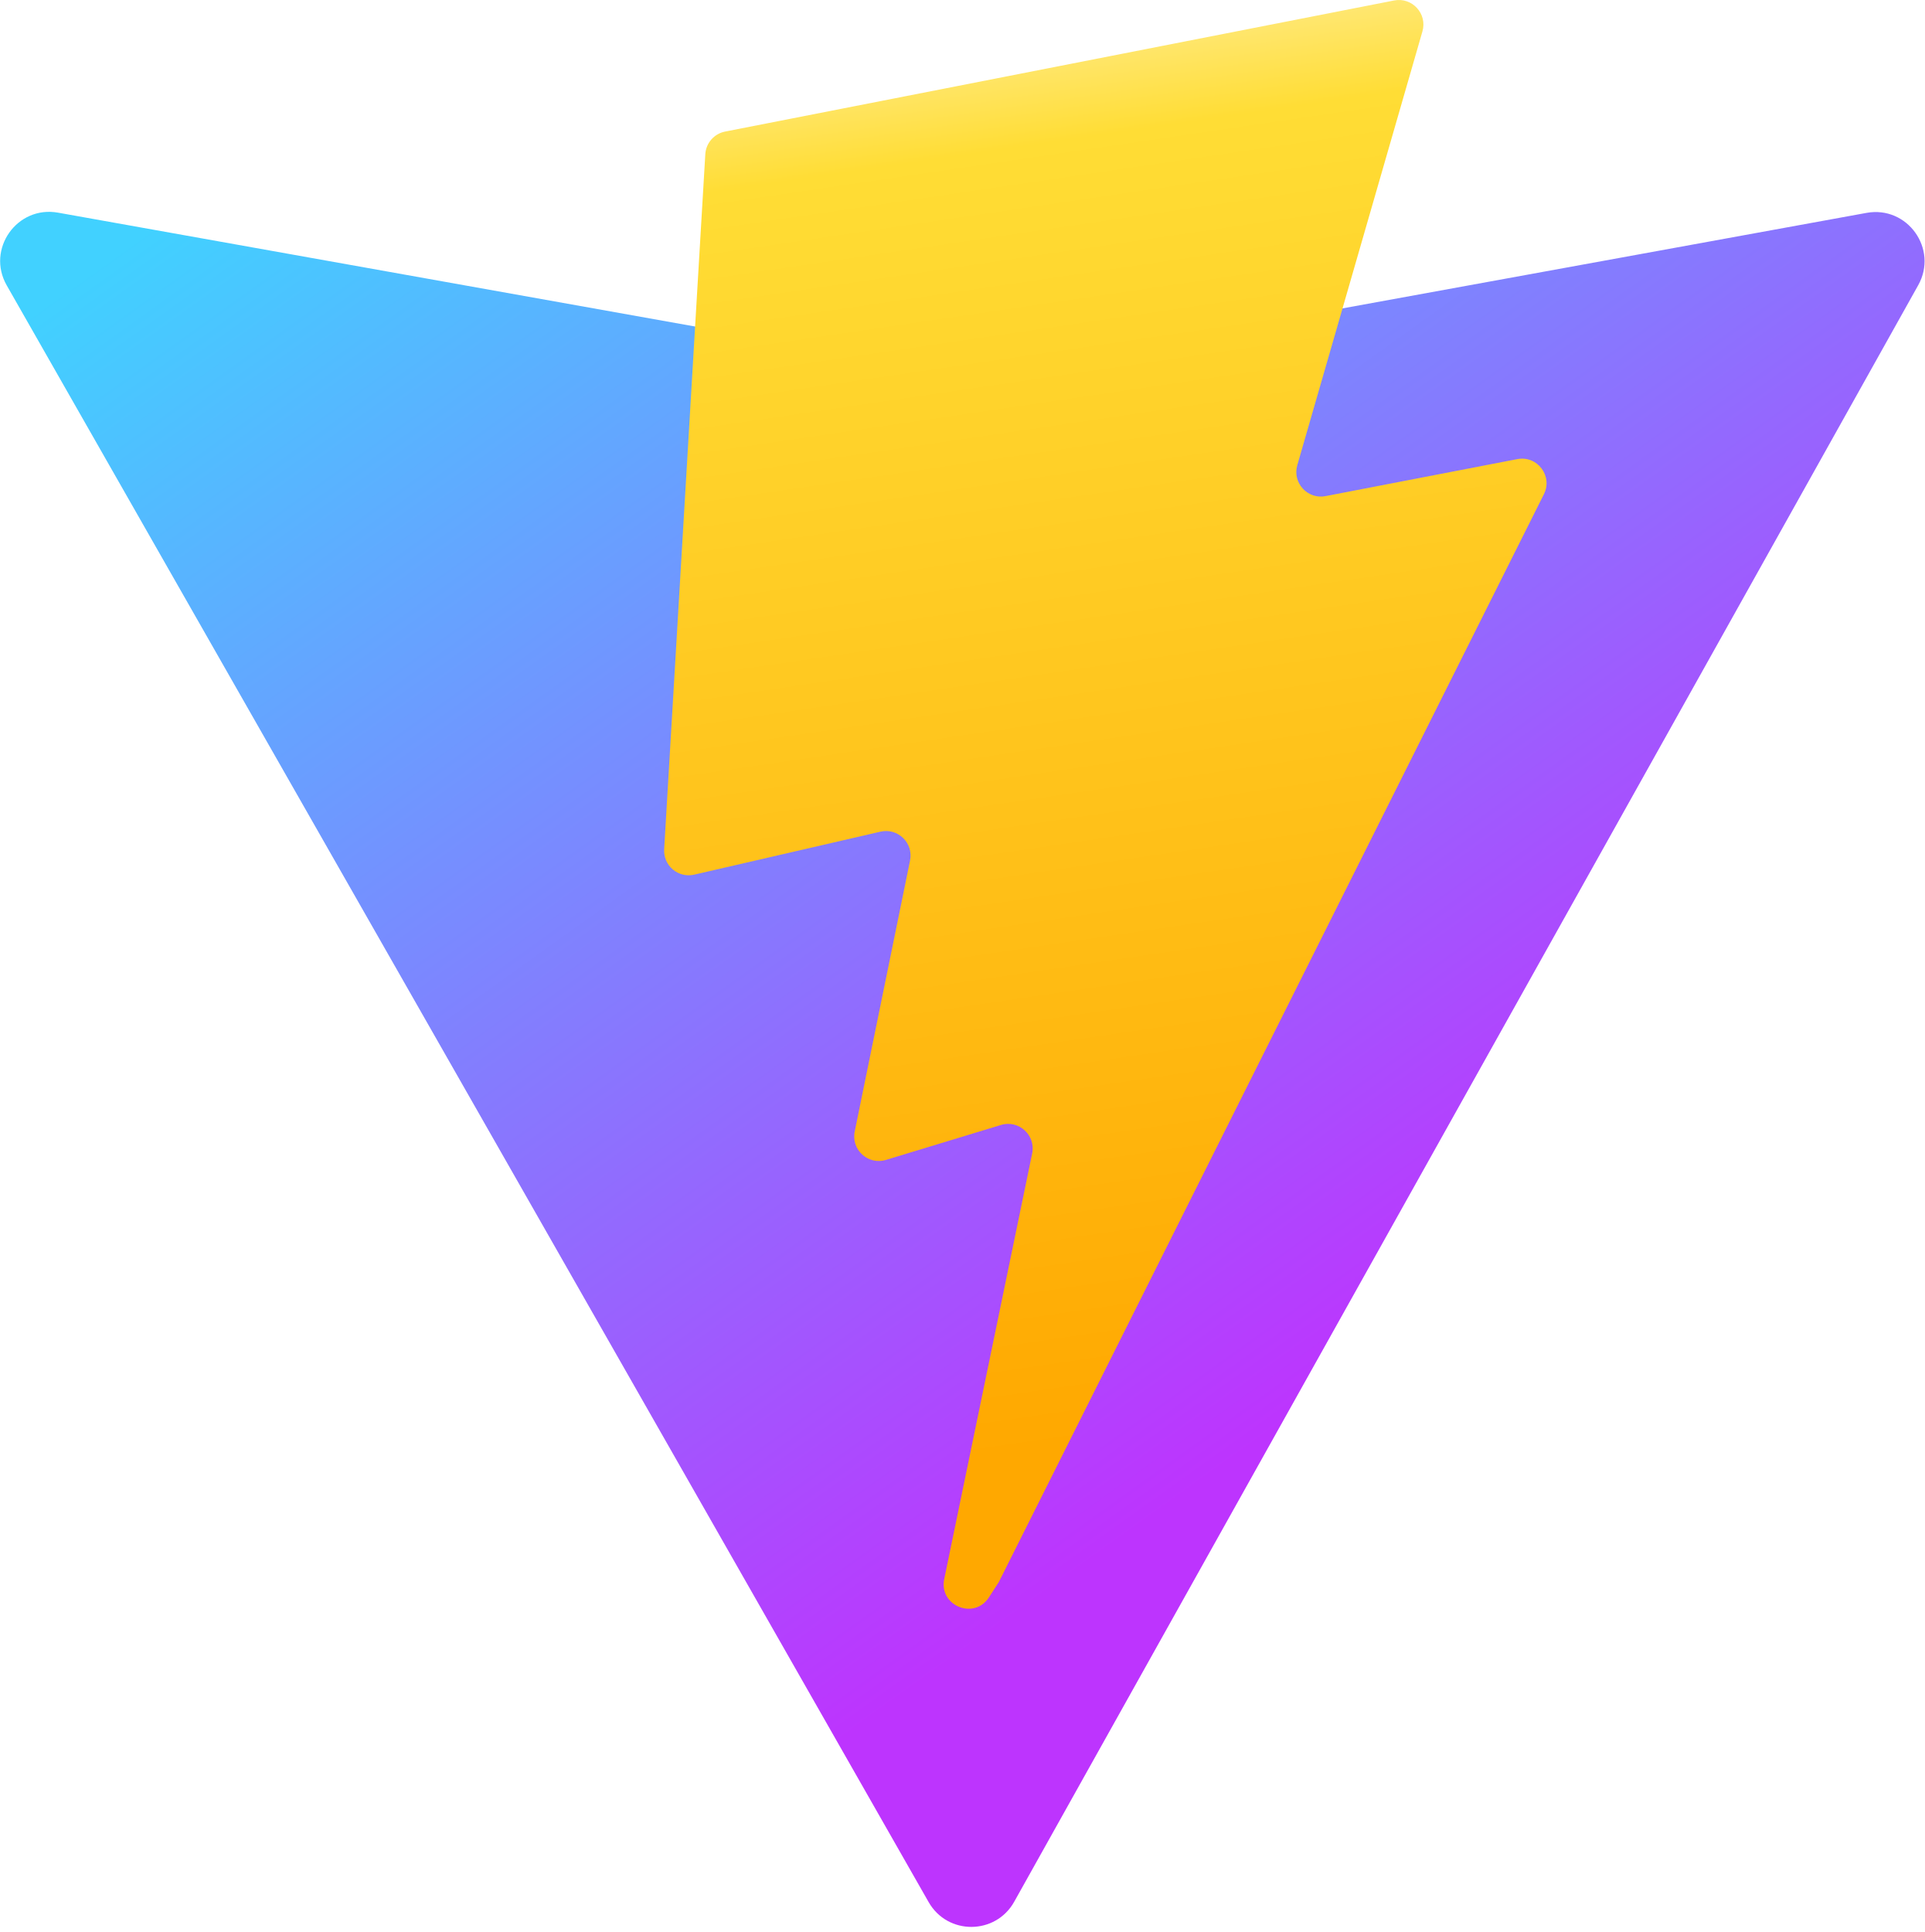
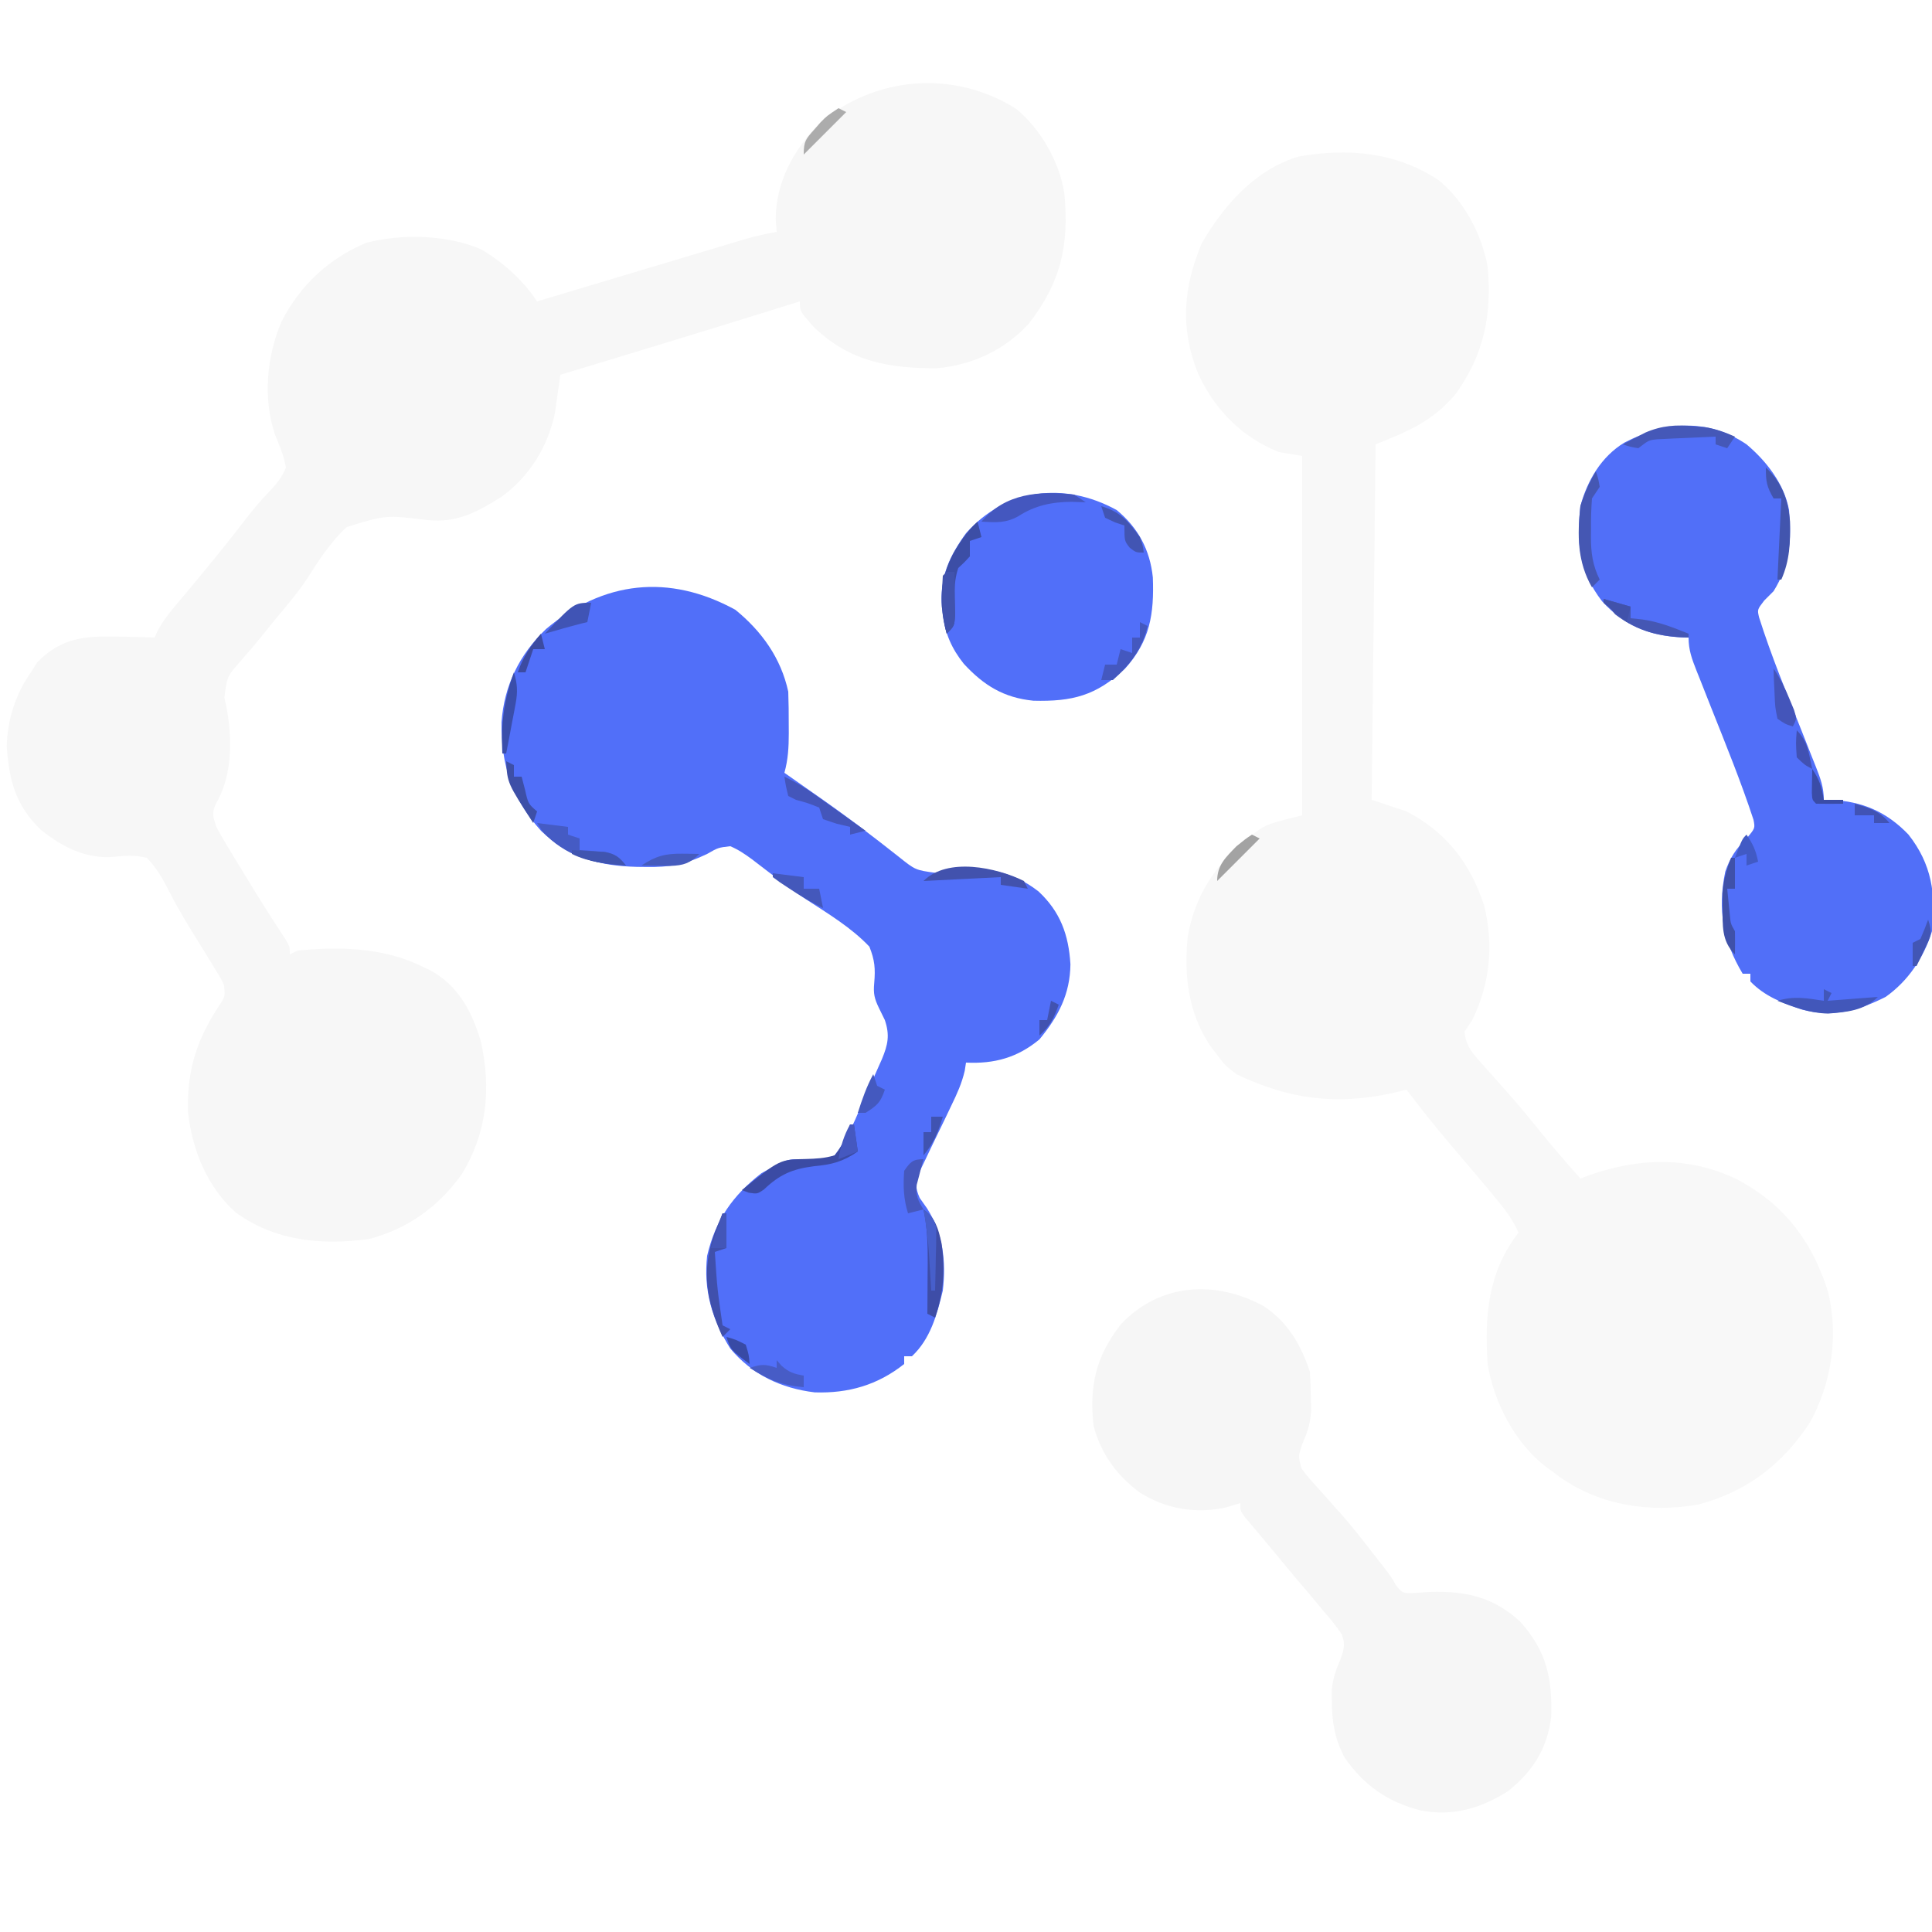
- <svg xmlns="http://www.w3.org/2000/svg" aria-hidden="true" role="img" class="iconify iconify--logos" width="31.88" height="32" preserveAspectRatio="xMidYMid meet" viewBox="0 0 256 257">
-   <defs>
-     <linearGradient id="IconifyId1813088fe1fbc01fb466" x1="-.828%" x2="57.636%" y1="7.652%" y2="78.411%">
-       <stop offset="0%" stop-color="#41D1FF" />
-       <stop offset="100%" stop-color="#BD34FE" />
-     </linearGradient>
-     <linearGradient id="IconifyId1813088fe1fbc01fb467" x1="43.376%" x2="50.316%" y1="2.242%" y2="89.03%">
-       <stop offset="0%" stop-color="#FFEA83" />
-       <stop offset="8.333%" stop-color="#FFDD35" />
-       <stop offset="100%" stop-color="#FFA800" />
-     </linearGradient>
-   </defs>
-   <path fill="url(#IconifyId1813088fe1fbc01fb466)" d="M255.153 37.938L134.897 252.976c-2.483 4.44-8.862 4.466-11.382.048L.875 37.958c-2.746-4.814 1.371-10.646 6.827-9.67l120.385 21.517a6.537 6.537 0 0 0 2.322-.004l117.867-21.483c5.438-.991 9.574 4.796 6.877 9.62Z" />
-   <path fill="url(#IconifyId1813088fe1fbc01fb467)" d="M185.432.063L96.44 17.501a3.268 3.268 0 0 0-2.634 3.014l-5.474 92.456a3.268 3.268 0 0 0 3.997 3.378l24.777-5.718c2.318-.535 4.413 1.507 3.936 3.838l-7.361 36.047c-.495 2.426 1.782 4.5 4.151 3.78l15.304-4.649c2.372-.72 4.652 1.36 4.15 3.788l-11.698 56.621c-.732 3.542 3.979 5.473 5.943 2.437l1.313-2.028l72.516-144.72c1.215-2.423-.88-5.186-3.54-4.672l-25.505 4.922c-2.396.462-4.435-1.77-3.759-4.114l16.646-57.705c.677-2.35-1.37-4.583-3.769-4.113Z" />
+ <svg xmlns="http://www.w3.org/2000/svg" version="1.1" width="500" height="500">
+   <path d="M0 0 C6.413 5.263 11.279 13.899 12.469 22.008 C13.731 35.29 11.505 44.918 3.312 55.5 C-2.895 62.379 -11.443 66.35 -20.613 67.113 C-33.196 67.153 -43.431 65.293 -52.672 56.16 C-56 52.337 -56 52.337 -56 49.812 C-56.706 50.033 -57.411 50.253 -58.138 50.48 C-78.062 56.693 -98.02 62.784 -118 68.812 C-118.118 69.689 -118.237 70.565 -118.358 71.467 C-118.524 72.625 -118.689 73.783 -118.859 74.977 C-119.019 76.121 -119.178 77.265 -119.343 78.444 C-121.059 87.241 -126.061 95.323 -133.395 100.504 C-139.717 104.438 -144.756 107.165 -152.344 106.41 C-163.175 105.09 -163.175 105.09 -173.275 108.214 C-177.415 112.052 -180.421 116.68 -183.428 121.426 C-185.975 125.293 -188.966 128.769 -191.938 132.312 C-193.004 133.633 -194.068 134.956 -195.129 136.281 C-196.846 138.413 -198.588 140.478 -200.402 142.531 C-204.229 146.835 -204.229 146.835 -204.938 152.375 C-204.788 153.017 -204.638 153.659 -204.484 154.32 C-202.838 162.789 -202.75 172.486 -207.223 180.016 C-208.255 182.401 -207.798 183.36 -207 185.812 C-206.224 187.299 -205.393 188.758 -204.523 190.191 C-204.02 191.026 -203.517 191.86 -202.999 192.719 C-202.463 193.596 -201.927 194.472 -201.375 195.375 C-200.834 196.269 -200.293 197.164 -199.735 198.085 C-196.291 203.761 -192.776 209.379 -189.109 214.914 C-188 216.812 -188 216.812 -188 218.812 C-187.34 218.482 -186.68 218.153 -186 217.812 C-175.055 216.778 -164.031 216.995 -154 221.812 C-153.233 222.175 -152.466 222.537 -151.676 222.91 C-144.402 226.877 -140.89 233.514 -138.57 241.273 C-135.84 253.431 -136.938 264.974 -143.508 275.723 C-149.464 284.064 -157.442 289.823 -167.449 292.457 C-179.691 294.163 -191.827 293.006 -202 285.594 C-209.424 278.982 -213.321 269.263 -214.348 259.508 C-214.639 248.75 -212.096 240.869 -206.207 231.941 C-204.753 229.785 -204.753 229.785 -205 226.812 C-205.978 224.763 -205.978 224.763 -207.344 222.602 C-207.844 221.774 -208.344 220.947 -208.859 220.095 C-209.963 218.307 -211.067 216.52 -212.172 214.733 C-214.633 210.744 -217.066 206.8 -219.156 202.602 C-220.889 199.275 -222.385 196.504 -225 193.812 C-228.18 193.072 -230.673 193.234 -233.91 193.594 C-240.885 194.088 -247.115 190.862 -252.438 186.562 C-258.878 180.399 -260.67 173.768 -261.25 165.062 C-261.159 158.26 -258.952 151.345 -255 145.812 C-254.464 144.967 -253.928 144.121 -253.375 143.25 C-248.616 138.366 -243.975 136.777 -237.188 136.566 C-232.453 136.523 -227.731 136.639 -223 136.812 C-222.729 136.227 -222.458 135.642 -222.179 135.039 C-221.008 132.828 -219.735 131.107 -218.129 129.195 C-217.56 128.513 -216.991 127.83 -216.405 127.127 C-215.797 126.404 -215.189 125.682 -214.562 124.938 C-209.523 118.886 -204.511 112.822 -199.727 106.565 C-197.791 104.039 -195.844 101.652 -193.625 99.367 C-191.583 97.21 -190.114 95.569 -189 92.812 C-189.552 89.729 -190.635 87.14 -191.848 84.254 C-194.966 74.942 -193.989 63.978 -190.137 55.043 C-185.377 45.704 -177.945 38.731 -168.258 34.66 C-158.979 32.246 -147.295 32.545 -138.473 36.336 C-132.747 39.755 -127.7 44.263 -124 49.812 C-123.297 49.602 -122.594 49.391 -121.87 49.174 C-115.235 47.185 -108.6 45.199 -101.963 43.215 C-98.552 42.195 -95.141 41.174 -91.73 40.151 C-87.807 38.975 -83.882 37.802 -79.957 36.629 C-78.736 36.262 -77.515 35.896 -76.257 35.518 C-74.546 35.007 -74.546 35.007 -72.8 34.487 C-71.799 34.187 -70.797 33.887 -69.765 33.578 C-67.188 32.865 -64.628 32.299 -62 31.812 C-62.083 30.719 -62.165 29.626 -62.25 28.5 C-62.199 18.943 -57.593 10.494 -51 3.812 C-36.808 -8.448 -16.195 -10.273 0 0 Z " fill="#F7F7F7" transform="translate(263,28.1875)" />
+   <path d="M0 0 C6.602 5.371 11.175 14.036 12.688 22.375 C13.813 34.872 11.765 45.048 4.441 55.309 C-1.559 62.378 -7.553 64.871 -16.312 68.375 C-16.642 98.735 -16.973 129.095 -17.312 160.375 C-14.342 161.365 -11.373 162.355 -8.312 163.375 C1.987 168.685 8.194 176.804 11.773 187.672 C14.292 197.876 13.325 207.965 8.688 217.375 C8.027 218.365 7.367 219.355 6.688 220.375 C7.025 223.548 8.215 225.321 10.312 227.66 C10.85 228.268 11.387 228.876 11.941 229.502 C12.517 230.141 13.094 230.779 13.688 231.438 C14.879 232.783 16.069 234.129 17.258 235.477 C17.843 236.138 18.429 236.8 19.032 237.481 C21.272 240.044 23.421 242.667 25.562 245.312 C29.167 249.763 32.878 254.1 36.688 258.375 C37.834 257.942 37.834 257.942 39.004 257.5 C51.969 253.007 64.57 252.58 77.086 258.512 C89.193 264.887 96.529 274.329 100.688 287.375 C103.599 298.779 101.761 311.337 96.062 321.562 C89.021 332.315 79.714 339.46 67.188 342.75 C54.653 344.914 42.047 343.074 31.453 335.707 C30.87 335.267 30.288 334.828 29.688 334.375 C29.084 333.946 28.481 333.516 27.859 333.074 C19.817 326.867 14.289 316.349 12.688 306.375 C11.857 293.939 12.763 282.563 20.688 272.375 C19.16 268.948 17.144 266.317 14.75 263.438 C13.949 262.472 13.149 261.506 12.324 260.512 C9.122 256.692 5.89 252.897 2.659 249.101 C-1.133 244.628 -4.773 240.051 -8.312 235.375 C-9.591 235.684 -10.87 235.994 -12.188 236.312 C-26.581 239.434 -38.923 237.835 -52.312 231.375 C-55.312 229.062 -55.312 229.062 -57.312 226.375 C-57.738 225.835 -58.163 225.295 -58.602 224.738 C-64.751 216.162 -66.054 205.722 -64.879 195.441 C-62.632 183.277 -55.997 174.82 -46.035 167.785 C-43.312 166.375 -43.312 166.375 -35.312 164.375 C-35.312 133.685 -35.312 102.995 -35.312 71.375 C-37.292 71.045 -39.273 70.715 -41.312 70.375 C-51.083 66.463 -58.047 59.312 -62.348 49.812 C-66.905 38.3 -66.102 27.803 -61.312 16.375 C-55.674 6.54 -47.401 -2.781 -36.223 -6.117 C-23.388 -8.357 -11.03 -7.284 0 0 Z " fill="#F8F8F8" transform="translate(372.3125,46.625)" />
+   <path d="M0 0 C6.821 5.552 11.808 12.501 13.688 21.188 C13.783 24.031 13.827 26.845 13.812 29.688 C13.816 30.447 13.82 31.206 13.824 31.988 C13.818 35.558 13.651 38.755 12.688 42.188 C14.198 43.243 14.198 43.243 15.738 44.32 C17.159 45.318 18.58 46.315 20 47.312 C20.754 47.839 21.508 48.366 22.284 48.909 C26.539 51.9 30.721 54.956 34.836 58.137 C36.098 59.102 36.098 59.102 37.385 60.087 C39.023 61.346 40.65 62.618 42.265 63.905 C46.584 67.36 46.584 67.36 51.871 68.09 C53.265 67.643 53.265 67.643 54.688 67.188 C63.882 66.55 71.039 67.134 78.438 72.875 C84.091 78.128 86.261 84.123 86.715 91.746 C86.628 99.484 83.581 105.266 78.688 111.188 C72.998 115.908 67.025 117.545 59.688 117.188 C59.525 118.238 59.525 118.238 59.36 119.31 C58.6 122.56 57.387 125.221 55.93 128.223 C55.116 129.931 55.116 129.931 54.285 131.674 C53.134 134.064 51.977 136.452 50.816 138.838 C50.006 140.544 50.006 140.544 49.18 142.285 C48.678 143.322 48.176 144.358 47.66 145.426 C46.632 148.345 46.484 149.393 47.688 152.188 C48.327 153.095 48.966 154.002 49.625 154.938 C53.731 161.408 54.572 168.665 53.688 176.188 C52.182 182.404 50.493 188.702 45.688 193.188 C45.028 193.188 44.367 193.188 43.688 193.188 C43.688 193.847 43.688 194.507 43.688 195.188 C36.833 200.636 29.247 202.824 20.52 202.531 C11.822 201.476 4.34 197.955 -1.312 191.188 C-6.056 183.617 -8.279 176.118 -7.312 167.188 C-5.12 157.903 -0.729 151.612 6.75 145.812 C13.664 141.988 13.664 141.988 17.922 142.408 C20.983 142.593 22.851 142.404 25.688 141.188 C28.67 137.272 30.579 133.092 32.478 128.569 C33.374 126.44 34.324 124.342 35.287 122.242 C35.886 120.897 36.482 119.551 37.074 118.203 C37.354 117.576 37.634 116.949 37.923 116.302 C39.494 112.522 40 110.094 38.688 106.188 C38.193 105.177 37.697 104.166 37.188 103.125 C35.987 100.639 35.672 99.352 35.938 96.562 C36.254 92.843 36.077 90.69 34.688 87.188 C29.998 82.228 23.999 78.65 18.315 74.945 C15.755 73.233 13.303 71.431 10.855 69.562 C10.1 68.994 9.345 68.426 8.566 67.84 C7.135 66.76 5.711 65.669 4.297 64.566 C2.455 63.221 0.786 62.08 -1.312 61.188 C-4.442 61.545 -4.442 61.545 -7.312 63.188 C-12.891 65.875 -17.049 66.675 -23.125 66.562 C-24.316 66.547 -24.316 66.547 -25.531 66.532 C-35.379 66.272 -43.057 64.115 -50.312 57.188 C-57.773 48.864 -60.673 40.215 -60.523 29.09 C-59.833 19.591 -55.875 11.556 -49.016 4.988 C-34.162 -7.49 -17.19 -9.406 0 0 Z " fill="#516FF9" transform="translate(190.3125,157.8125)" />
+   <path d="M0 0 C6.27 4.14 9.657 9.971 12 17 C12.147 19.205 12.221 21.415 12.25 23.625 C12.276 24.793 12.302 25.961 12.328 27.164 C12.032 30.63 11.466 32.387 10.133 35.48 C8.964 38.74 8.964 38.74 9.795 41.988 C11.278 44.045 12.877 45.85 14.625 47.688 C15.845 49.07 17.064 50.455 18.281 51.84 C18.904 52.529 19.526 53.219 20.168 53.929 C22.965 57.091 25.544 60.411 28.125 63.75 C29.002 64.87 29.88 65.99 30.758 67.109 C33 70 33 70 34.367 72.391 C35.999 74.344 35.999 74.344 39.188 74.25 C40.446 74.168 41.704 74.085 43 74 C52.272 73.687 59.491 75.29 66.438 81.688 C73.23 89.303 74.757 96.154 74.441 106.34 C73.458 114.496 69.684 120.43 63.309 125.527 C56.283 130.009 48.872 132.173 40.633 130.527 C32.11 128.364 26.043 124.09 21.008 116.906 C18.544 112.245 17.707 107.926 17.688 102.688 C17.671 101.639 17.654 100.591 17.637 99.512 C17.97 96.286 18.609 94.492 19.859 91.582 C20.796 88.92 21.234 87.638 20.253 84.964 C18.823 82.823 17.266 80.93 15.562 79 C14.974 78.284 14.386 77.569 13.781 76.832 C11.881 74.53 9.941 72.266 8 70 C6.016 67.621 4.042 65.233 2.072 62.842 C0.83 61.34 -0.42 59.845 -1.679 58.357 C-2.245 57.684 -2.811 57.01 -3.395 56.316 C-4.15 55.426 -4.15 55.426 -4.921 54.518 C-6 53 -6 53 -6 51 C-7.237 51.371 -8.475 51.742 -9.75 52.125 C-17.519 53.811 -25.098 52.551 -31.875 48.375 C-38.039 43.789 -41.964 38.417 -44 31 C-45.13 20.525 -43.351 13.028 -36.938 4.75 C-26.892 -5.937 -12.488 -6.792 0 0 Z " fill="#F6F6F6" transform="translate(327,338)" />
+   <path d="M0 0 C5.118 4.285 9.795 10.29 11 17 C11.69 24.811 11.203 31.252 7 38 C6.196 38.804 5.391 39.609 4.562 40.438 C2.774 42.762 2.774 42.762 3.251 44.79 C6.385 54.692 10.348 64.296 14.183 73.942 C15.141 76.354 16.092 78.769 17.043 81.184 C17.34 81.924 17.637 82.665 17.942 83.428 C19.123 86.432 20 88.742 20 92 C20.909 92.004 20.909 92.004 21.836 92.008 C29.955 92.383 36.204 95.055 41.891 100.965 C47.924 108.595 49.08 116.441 48 126 C45.886 132.814 41.852 138.861 36 143 C28.768 146.643 22.099 148.413 14.238 146.234 C9.226 144.548 4.749 142.878 1 139 C1 138.34 1 137.68 1 137 C0.34 137 -0.32 137 -1 137 C-6.077 128.484 -7.555 120.577 -5.504 110.582 C-4.294 107.049 -2.755 104.671 -0.125 102.125 C2.24 99.371 2.24 99.371 1.804 97.156 C-1.432 87.3 -5.352 77.694 -9.183 68.058 C-10.141 65.646 -11.092 63.231 -12.043 60.816 C-12.34 60.076 -12.637 59.335 -12.942 58.572 C-14.123 55.568 -15 53.258 -15 50 C-15.617 49.986 -16.235 49.972 -16.871 49.957 C-25.288 49.483 -31.624 46.914 -37.375 40.625 C-43.376 32.807 -43.995 25.747 -43 16 C-41.211 9.363 -37.599 3.191 -31.633 -0.441 C-21.167 -5.892 -10.162 -6.883 0 0 Z " fill="#516FF8" transform="translate(452,115)" />
+   <path d="M0 0 C5.558 4.583 8.622 10.319 9.352 17.426 C9.714 26.918 8.616 33.911 2.133 41.059 C-5.314 48.027 -11.468 49.601 -21.559 49.344 C-29.219 48.579 -34.391 45.399 -39.562 39.797 C-42.67 35.913 -44.441 31.921 -45 27 C-45.088 26.291 -45.175 25.582 -45.266 24.852 C-45.788 17.324 -43.359 12.056 -39 6 C-28.753 -5.575 -13.57 -7.466 0 0 Z " fill="#516FF9" transform="translate(289,132)" />
+   <path d="M0 0 C0.99 0.66 1.98 1.32 3 2 C1.824 1.959 0.649 1.917 -0.562 1.875 C-5.704 1.884 -10.136 2.788 -14.5 5.625 C-17.775 7.426 -20.324 7.216 -24 7 C-17.896 -0.376 -8.978 -1.024 0 0 Z " fill="#4457BF" transform="translate(278,128)" />
+   <path d="M0 0 C0.33 0 0.66 0 1 0 C1.33 2.31 1.66 4.62 2 7 C-1.834 9.639 -4.705 10.399 -9.312 10.812 C-14.993 11.545 -18.183 12.925 -22.316 16.855 C-24 18 -24 18 -26.215 17.676 C-27.098 17.341 -27.098 17.341 -28 17 C-18.196 9.087 -18.196 9.087 -11.547 8.949 C-8.857 8.875 -6.582 8.774 -4 8 C-1.964 5.553 -0.924 3.028 0 0 Z " fill="#3B4BA4" transform="translate(220,291)" />
+   <path d="M0 0 C0.918 0.079 1.836 0.157 2.781 0.238 C5.586 0.702 7.908 1.537 10.5 2.688 C9.51 4.173 9.51 4.173 8.5 5.688 C7.51 5.357 6.52 5.027 5.5 4.688 C5.5 4.027 5.5 3.368 5.5 2.688 C2.728 2.801 -0.042 2.928 -2.812 3.062 C-3.598 3.093 -4.384 3.124 -5.193 3.156 C-6.329 3.214 -6.329 3.214 -7.488 3.273 C-8.185 3.305 -8.881 3.336 -9.599 3.369 C-11.825 3.609 -11.825 3.609 -14.5 5.688 C-16.688 5.312 -16.688 5.312 -18.5 4.688 C-17.275 4.034 -16.045 3.39 -14.812 2.75 C-14.128 2.39 -13.444 2.031 -12.738 1.66 C-8.415 -0.219 -4.658 -0.438 0 0 Z " fill="#4558B8" transform="translate(438.5,110.3125)" />
+   <path d="M0 0 C0.33 0 0.66 0 1 0 C1 2.97 1 5.94 1 9 C0.01 9.33 -0.98 9.66 -2 10 C-1.379 19.548 -1.379 19.548 0 29 C0.66 29.33 1.32 29.66 2 30 C1.34 30.66 0.68 31.32 0 32 C-4.205 22.677 -5.58 14.766 -2 4.938 C-1.348 3.286 -0.686 1.638 0 0 Z " fill="#4050AC" transform="translate(187,314)" />
+   <path d="M0 0 C3.103 2.257 3.853 5.034 4.652 8.688 C5.673 15.476 5.25 21.532 3 28 C2.34 27.67 1.68 27.34 1 27 C1.005 26.395 1.01 25.791 1.016 25.167 C1.037 22.403 1.05 19.639 1.062 16.875 C1.071 15.924 1.079 14.972 1.088 13.992 C1.104 9.21 1.005 4.702 0 0 Z " fill="#3E4DA7" transform="translate(239,313)" />
+   <path d="M0 0 C2.912 1.376 5.488 2.953 8.109 4.82 C8.863 5.355 9.618 5.89 10.395 6.441 C11.172 6.997 11.949 7.553 12.75 8.125 C13.543 8.688 14.336 9.252 15.152 9.832 C17.103 11.219 19.052 12.608 21 14 C19.68 14.33 18.36 14.66 17 15 C17 14.34 17 13.68 17 13 C15.866 12.732 14.731 12.464 13.562 12.188 C11.799 11.6 11.799 11.6 10 11 C9.67 10.01 9.34 9.02 9 8 C6.071 6.829 6.071 6.829 3 6 C2.34 5.67 1.68 5.34 1 5 C0.375 2.438 0.375 2.438 0 0 Z " fill="#4456BB" transform="translate(203,201)" />
+   <path d="M0 0 C0.33 1.32 0.66 2.64 1 4 C0.01 4.33 -0.98 4.66 -2 5 C-2 6.32 -2 7.64 -2 9 C-3.438 10.562 -3.438 10.562 -5 12 C-6.378 16.133 -5.971 19.961 -5.84 24.285 C-6 27 -6 27 -8 29 C-10.027 21.398 -9.925 15.048 -6.188 8.062 C-4.392 4.981 -2.642 2.404 0 0 Z " fill="#3C4EA6" transform="translate(253,135)" />
+   <path d="M0 0 C2.64 0.33 5.28 0.66 8 1 C8 1.66 8 2.32 8 3 C8.99 3.33 9.98 3.66 11 4 C11 4.99 11 5.98 11 7 C11.615 7.037 12.23 7.075 12.863 7.113 C13.672 7.179 14.48 7.245 15.312 7.312 C16.113 7.371 16.914 7.429 17.738 7.488 C20.363 8.082 21.308 8.958 23 11 C14.557 10.591 7.287 8.522 1.375 2.188 C0.921 1.466 0.468 0.744 0 0 Z " fill="#455BC4" transform="translate(139,213)" />
+   <path d="M0 0 C0.66 0.33 1.32 0.66 2 1 C1.67 1.66 1.34 2.32 1 3 C7.435 2.505 7.435 2.505 14 2 C10.448 5.552 5.993 5.92 1.125 6.312 C-3.543 6.212 -7.686 4.678 -12 3 C-7.703 1.693 -4.398 2.34 0 3 C0 2.01 0 1.02 0 0 Z " fill="#4257BA" transform="translate(472,256)" />
+   <path d="M0 0 C0.625 1.812 0.625 1.812 1 4 C0.01 5.485 0.01 5.485 -1 7 C-1.196 9.669 -1.279 12.209 -1.25 14.875 C-1.258 15.583 -1.265 16.29 -1.273 17.02 C-1.258 21.122 -0.822 24.312 1 28 C0.34 28.66 -0.32 29.32 -1 30 C-4.809 23.334 -4.806 16.533 -4 9 C-2.997 5.771 -1.722 2.906 0 0 Z " fill="#4557B3" transform="translate(413,122)" />
+   <path d="M0 0 C4.217 3.887 5.772 8.366 6.258 13.98 C6.351 19.344 6.215 24.015 4 29 C3.67 29 3.34 29 3 29 C3.33 22.07 3.66 15.14 4 8 C3.34 8 2.68 8 2 8 C0.235 4.912 0 3.767 0 0 Z " fill="#4255AE" transform="translate(457,121)" />
+   <path d="M0 0 C0.33 0.66 0.66 1.32 1 2 C-1.31 1.67 -3.62 1.34 -6 1 C-6 0.34 -6 -0.32 -6 -1 C-12.6 -0.67 -19.2 -0.34 -26 0 C-19.755 -6.245 -7.098 -3.482 0 0 Z " fill="#4252AD" transform="translate(265,228)" />
+   <path d="M0 0 C2.31 0.66 4.62 1.32 7 2 C7 2.99 7 3.98 7 5 C8.485 5.155 8.485 5.155 10 5.312 C14.283 5.908 18 7.386 22 9 C22 9.33 22 9.66 22 10 C14.687 9.832 8.908 8.483 3 4 C1.246 1.832 1.246 1.832 0 0 Z " fill="#4557B4" transform="translate(415,155)" />
+   <path d="M0 0 C0.66 0.33 1.32 0.66 2 1 C0.691 6.816 -2.568 11.111 -7 15 C-7.99 15 -8.98 15 -10 15 C-9.67 13.68 -9.34 12.36 -9 11 C-8.01 11 -7.02 11 -6 11 C-5.67 9.68 -5.34 8.36 -5 7 C-4.01 7.33 -3.02 7.66 -2 8 C-2 6.68 -2 5.36 -2 4 C-1.34 4 -0.68 4 0 4 C0 2.68 0 1.36 0 0 Z " fill="#4458BF" transform="translate(295,161)" />
+   <path d="M0 0 C0.412 0.474 0.825 0.949 1.25 1.438 C3.182 3.163 4.482 3.566 7 4 C7 4.99 7 5.98 7 7 C1.293 6.534 -2.159 5.062 -7 2 C-3.99 1.066 -3.133 0.956 0 2 C0 1.34 0 0.68 0 0 Z " fill="#475CC6" transform="translate(201,352)" />
+   <path d="M0 0 C-0.168 0.603 -0.335 1.207 -0.508 1.828 C-0.711 2.627 -0.915 3.427 -1.125 4.25 C-1.334 5.039 -1.543 5.828 -1.758 6.641 C-2.043 9.42 -1.45 10.659 0 13 C-1.32 13.33 -2.64 13.66 -4 14 C-5.182 10.305 -5.28 6.856 -5 3 C-3.376 0.712 -2.828 0 0 0 Z " fill="#4658BD" transform="translate(239,300)" />
+   <path d="M0 0 C0.33 0 0.66 0 1 0 C1 2.64 1 5.28 1 8 C0.34 8 -0.32 8 -1 8 C-0.859 9.459 -0.712 10.917 -0.562 12.375 C-0.481 13.187 -0.4 13.999 -0.316 14.836 C-0.109 17.043 -0.109 17.043 1 19 C1.04 21 1.043 23 1 25 C-2.556 21.444 -2.159 17.482 -2.188 12.625 C-2.202 11.524 -2.216 10.423 -2.23 9.289 C-1.992 5.885 -1.214 3.176 0 0 Z " fill="#3F51A9" transform="translate(448,222)" />
+   <path d="M0 0 C2.64 0.33 5.28 0.66 8 1 C8 1.99 8 2.98 8 4 C9.32 4 10.64 4 12 4 C12.33 5.65 12.66 7.3 13 9 C9.912 7.534 7.095 5.83 4.25 3.938 C3.451 3.41 2.652 2.883 1.828 2.34 C1.225 1.898 0.622 1.456 0 1 C0 0.67 0 0.34 0 0 Z " fill="#4458BB" transform="translate(200,226)" />
+   <path d="M0 0 C1.794 2.691 2.973 5.086 4.188 8.062 C4.552 8.94 4.917 9.818 5.293 10.723 C6 13 6 13 5 15 C3.047 14.414 3.047 14.414 1 13 C0.391 9.961 0.391 9.961 0.25 6.375 C0.193 5.186 0.137 3.998 0.078 2.773 C0.052 1.858 0.027 0.943 0 0 Z " fill="#4455BA" transform="translate(459,173)" />
+   <path d="M0 0 C4.876 1.393 7.076 3.939 10 8 C10.812 10.375 10.812 10.375 11 12 C9 12 9 12 7.375 10.75 C6 9 6 9 6 5 C5.196 4.732 4.391 4.464 3.562 4.188 C2.717 3.796 1.871 3.404 1 3 C0.67 2.01 0.34 1.02 0 0 Z " fill="#4255B3" transform="translate(285,131)" />
+   <path d="M0 0 C0.911 2.97 1.018 5.065 0.441 8.109 C0.303 8.863 0.164 9.618 0.021 10.395 C-0.206 11.56 -0.206 11.56 -0.438 12.75 C-0.585 13.543 -0.733 14.336 -0.885 15.152 C-1.249 17.103 -1.624 19.052 -2 21 C-2.33 21 -2.66 21 -3 21 C-3.39 13.402 -2.608 7.155 0 0 Z " fill="#3A4EAA" transform="translate(133,174)" />
+   <path d="M0 0 C-0.33 1.65 -0.66 3.3 -1 5 C-1.516 5.124 -2.031 5.247 -2.562 5.375 C-5.727 6.186 -8.861 7.095 -12 8 C-4.432 0 -4.432 0 0 0 Z " fill="#4054B5" transform="translate(153,156)" />
+   <path d="M0 0 C0.99 0.495 0.99 0.495 2 1 C2 1.99 2 2.98 2 4 C2.66 4 3.32 4 4 4 C4.289 5.114 4.577 6.228 4.875 7.375 C5.692 11.003 5.692 11.003 8 13 C7.67 13.99 7.34 14.98 7 16 C0.296 5.626 0.296 5.626 0 0 Z " fill="#3D4FA7" transform="translate(131,197)" />
+   <path d="M0 0 C0.33 0.99 0.66 1.98 1 3 C1.66 3.33 2.32 3.66 3 4 C1.863 7.412 0.957 8.119 -2 10 C-2.66 10 -3.32 10 -4 10 C-2.891 6.513 -1.737 3.225 0 0 Z " fill="#4459BF" transform="translate(226,278)" />
+   <path d="M0 0 C1.212 0.014 1.212 0.014 2.449 0.027 C3.372 0.045 3.372 0.045 4.312 0.062 C1.887 2.488 0.238 3.026 -3.168 3.16 C-4.061 3.149 -4.955 3.137 -5.875 3.125 C-7.227 3.111 -7.227 3.111 -8.605 3.098 C-9.293 3.086 -9.98 3.074 -10.688 3.062 C-6.919 0.55 -4.425 -0.064 0 0 Z " fill="#455BBD" transform="translate(176.6875,220.9375)" />
+   <path d="M0 0 C0.66 0 1.32 0 2 0 C2.054 2.291 2.093 4.583 2.125 6.875 C2.148 8.151 2.171 9.427 2.195 10.742 C2 14 2 14 0 16 C-1.307 11.1 -1.317 6.038 -1 1 C-0.67 0.67 -0.34 0.34 0 0 Z " fill="#4153AD" transform="translate(245,148)" />
+   <path d="M0 0 C0.66 0.33 1.32 0.66 2 1 C-1.63 4.63 -5.26 8.26 -9 12 C-9 8.476 -8.449 7.985 -6.188 5.438 C-5.404 4.538 -5.404 4.538 -4.605 3.621 C-3 2 -3 2 0 0 Z " fill="#ACACAC" transform="translate(217,28)" />
+   <path d="M0 0 C0.66 0.33 1.32 0.66 2 1 C-1.63 4.63 -5.26 8.26 -9 12 C-9 7.841 -6.753 5.855 -4 3 C-1.688 1.125 -1.688 1.125 0 0 Z " fill="#A3A3A3" transform="translate(324,216)" />
+   <path d="M0 0 C1.925 1.606 2.911 2.478 3.341 4.993 C3.317 6.101 3.317 6.101 3.293 7.23 C3.283 8.033 3.274 8.835 3.264 9.662 C3.239 10.495 3.213 11.329 3.188 12.188 C3.167 13.455 3.167 13.455 3.146 14.748 C3.111 16.832 3.057 18.916 3 21 C2.67 21 2.34 21 2 21 C1.939 19.987 1.879 18.974 1.816 17.93 C1.732 16.578 1.647 15.227 1.562 13.875 C1.504 12.877 1.504 12.877 1.443 11.859 C1.188 7.85 0.732 3.95 0 0 Z " fill="#475FCB" transform="translate(239,313)" />
+   <path d="M0 0 C0.33 0 0.66 0 1 0 C1.33 2.31 1.66 4.62 2 7 C0.35 7.66 -1.3 8.32 -3 9 C-2.443 5.656 -1.648 2.967 0 0 Z " fill="#4558C0" transform="translate(220,291)" />
+   <path d="M0 0 C1.772 0.087 3.542 0.195 5.312 0.312 C6.299 0.371 7.285 0.429 8.301 0.488 C11.244 1.046 12.182 1.685 14 4 C9.029 3.588 4.555 3.204 0 1 C0 0.67 0 0.34 0 0 Z " fill="#4055B0" transform="translate(148,220)" />
+   <path d="M0 0 C1.945 2.918 2.453 4.625 3 8 C4.65 8 6.3 8 8 8 C8 8.33 8 8.66 8 9 C5.667 9.042 3.333 9.041 1 9 C0 8 0 8 -0.098 6.152 C-0.065 4.102 -0.033 2.051 0 0 Z " fill="#3A4CA7" transform="translate(469,199)" />
+   <path d="M0 0 C0.99 0 1.98 0 3 0 C1.844 3.912 0.645 6.875 -2 10 C-2 8.02 -2 6.04 -2 4 C-1.34 4 -0.68 4 0 4 C0 2.68 0 1.36 0 0 Z " fill="#4053B1" transform="translate(241,289)" />
+   <path d="M0 0 C1.746 2.619 2.387 4.038 3 7 C2.01 7.33 1.02 7.66 0 8 C0 7.01 0 6.02 0 5 C-0.99 5.33 -1.98 5.66 -3 6 C-1.125 1.125 -1.125 1.125 0 0 Z " fill="#415AC5" transform="translate(452,216)" />
+   <path d="M0 0 C0.33 0 0.66 0 1 0 C1 2.97 1 5.94 1 9 C-0.32 9 -1.64 9 -3 9 C-2.01 6.03 -1.02 3.06 0 0 Z " fill="#4356B8" transform="translate(187,314)" />
+   <path d="M0 0 C0.33 1.32 0.66 2.64 1 4 C0.01 4 -0.98 4 -2 4 C-2.66 5.98 -3.32 7.96 -4 10 C-4.66 10 -5.32 10 -6 10 C-4.63 6.005 -2.743 3.2 0 0 Z " fill="#3C4BA1" transform="translate(140,164)" />
+   <path d="M0 0 C1.214 3.642 0.667 4.332 -0.938 7.688 C-1.318 8.496 -1.698 9.304 -2.09 10.137 C-2.39 10.752 -2.691 11.366 -3 12 C-3.33 12 -3.66 12 -4 12 C-4 10.02 -4 8.04 -4 6 C-3.34 5.67 -2.68 5.34 -2 5 C-1.278 3.356 -0.606 1.689 0 0 Z " fill="#4256B5" transform="translate(499,238)" />
+   <path d="M0 0 C3.775 1.091 6.47 1.908 9 5 C7.68 5 6.36 5 5 5 C5 4.34 5 3.68 5 3 C3.35 3 1.7 3 0 3 C0 2.01 0 1.02 0 0 Z " fill="#4153B5" transform="translate(480,208)" />
+   <path d="M0 0 C2.952 2.952 3.087 5.955 4 10 C2 8.938 2 8.938 0 7 C-0.25 3.312 -0.25 3.312 0 0 Z " fill="#4151B3" transform="translate(465,189)" />
+   <path d="M0 0 C0.66 0.33 1.32 0.66 2 1 C0.814 4.375 -0.276 6.647 -3 9 C-3 7.68 -3 6.36 -3 5 C-2.34 5 -1.68 5 -1 5 C-0.67 3.35 -0.34 1.7 0 0 Z " fill="#4152B0" transform="translate(272,259)" />
+   <path d="M0 0 C2.31 0.66 4.62 1.32 7 2 C6.67 3.32 6.34 4.64 6 6 C3.979 4.358 1.98 2.691 0 1 C0 0.67 0 0.34 0 0 Z " fill="#4152AB" transform="translate(415,155)" />
+   <path d="M0 0 C2.438 0.688 2.438 0.688 5 2 C5.812 4.625 5.812 4.625 6 7 C1.125 3.375 1.125 3.375 0 0 Z " fill="#384AA5" transform="translate(188,346)" />
+   <path d="" fill="#000000" transform="translate(0,0)" />
+   <path d="" fill="#000000" transform="translate(0,0)" />
+   <path d="" fill="#000000" transform="translate(0,0)" />
+   <path d="" fill="#000000" transform="translate(0,0)" />
+   <path d="" fill="#000000" transform="translate(0,0)" />
+   <path d="" fill="#000000" transform="translate(0,0)" />
+   <path d="" fill="#000000" transform="translate(0,0)" />
+   <path d="" fill="#000000" transform="translate(0,0)" />
+   <path d="" fill="#000000" transform="translate(0,0)" />
+   <path d="" fill="#000000" transform="translate(0,0)" />
+   <path d="" fill="#000000" transform="translate(0,0)" />
+   <path d="" fill="#000000" transform="translate(0,0)" />
+   <path d="" fill="#000000" transform="translate(0,0)" />
+   <path d="" fill="#000000" transform="translate(0,0)" />
+   <path d="" fill="#000000" transform="translate(0,0)" />
+   <path d="" fill="#000000" transform="translate(0,0)" />
+   <path d="" fill="#000000" transform="translate(0,0)" />
+   <path d="" fill="#000000" transform="translate(0,0)" />
+   <path d="" fill="#000000" transform="translate(0,0)" />
+   <path d="" fill="#000000" transform="translate(0,0)" />
+   <path d="" fill="#000000" transform="translate(0,0)" />
+   <path d="" fill="#000000" transform="translate(0,0)" />
+   <path d="" fill="#000000" transform="translate(0,0)" />
+   <path d="" fill="#000000" transform="translate(0,0)" />
+   <path d="" fill="#000000" transform="translate(0,0)" />
+   <path d="" fill="#000000" transform="translate(0,0)" />
+   <path d="" fill="#000000" transform="translate(0,0)" />
+   <path d="" fill="#000000" transform="translate(0,0)" />
+   <path d="" fill="#000000" transform="translate(0,0)" />
+   <path d="" fill="#000000" transform="translate(0,0)" />
+   <path d="" fill="#000000" transform="translate(0,0)" />
+   <path d="" fill="#000000" transform="translate(0,0)" />
+   <path d="" fill="#000000" transform="translate(0,0)" />
+   <path d="" fill="#000000" transform="translate(0,0)" />
+   <path d="" fill="#000000" transform="translate(0,0)" />
+   <path d="" fill="#000000" transform="translate(0,0)" />
+   <path d="" fill="#000000" transform="translate(0,0)" />
+   <path d="" fill="#000000" transform="translate(0,0)" />
+   <path d="" fill="#000000" transform="translate(0,0)" />
+   <path d="" fill="#000000" transform="translate(0,0)" />
+   <path d="" fill="#000000" transform="translate(0,0)" />
+   <path d="" fill="#000000" transform="translate(0,0)" />
+   <path d="" fill="#000000" transform="translate(0,0)" />
+   <path d="" fill="#000000" transform="translate(0,0)" />
+   <path d="" fill="#000000" transform="translate(0,0)" />
+   <path d="" fill="#000000" transform="translate(0,0)" />
+   <path d="" fill="#000000" transform="translate(0,0)" />
+   <path d="" fill="#000000" transform="translate(0,0)" />
+   <path d="" fill="#000000" transform="translate(0,0)" />
+   <path d="" fill="#000000" transform="translate(0,0)" />
+   <path d="" fill="#000000" transform="translate(0,0)" />
+   <path d="" fill="#000000" transform="translate(0,0)" />
+   <path d="" fill="#000000" transform="translate(0,0)" />
+   <path d="" fill="#000000" transform="translate(0,0)" />
+   <path d="" fill="#000000" transform="translate(0,0)" />
+   <path d="" fill="#000000" transform="translate(0,0)" />
+   <path d="" fill="#000000" transform="translate(0,0)" />
</svg>
